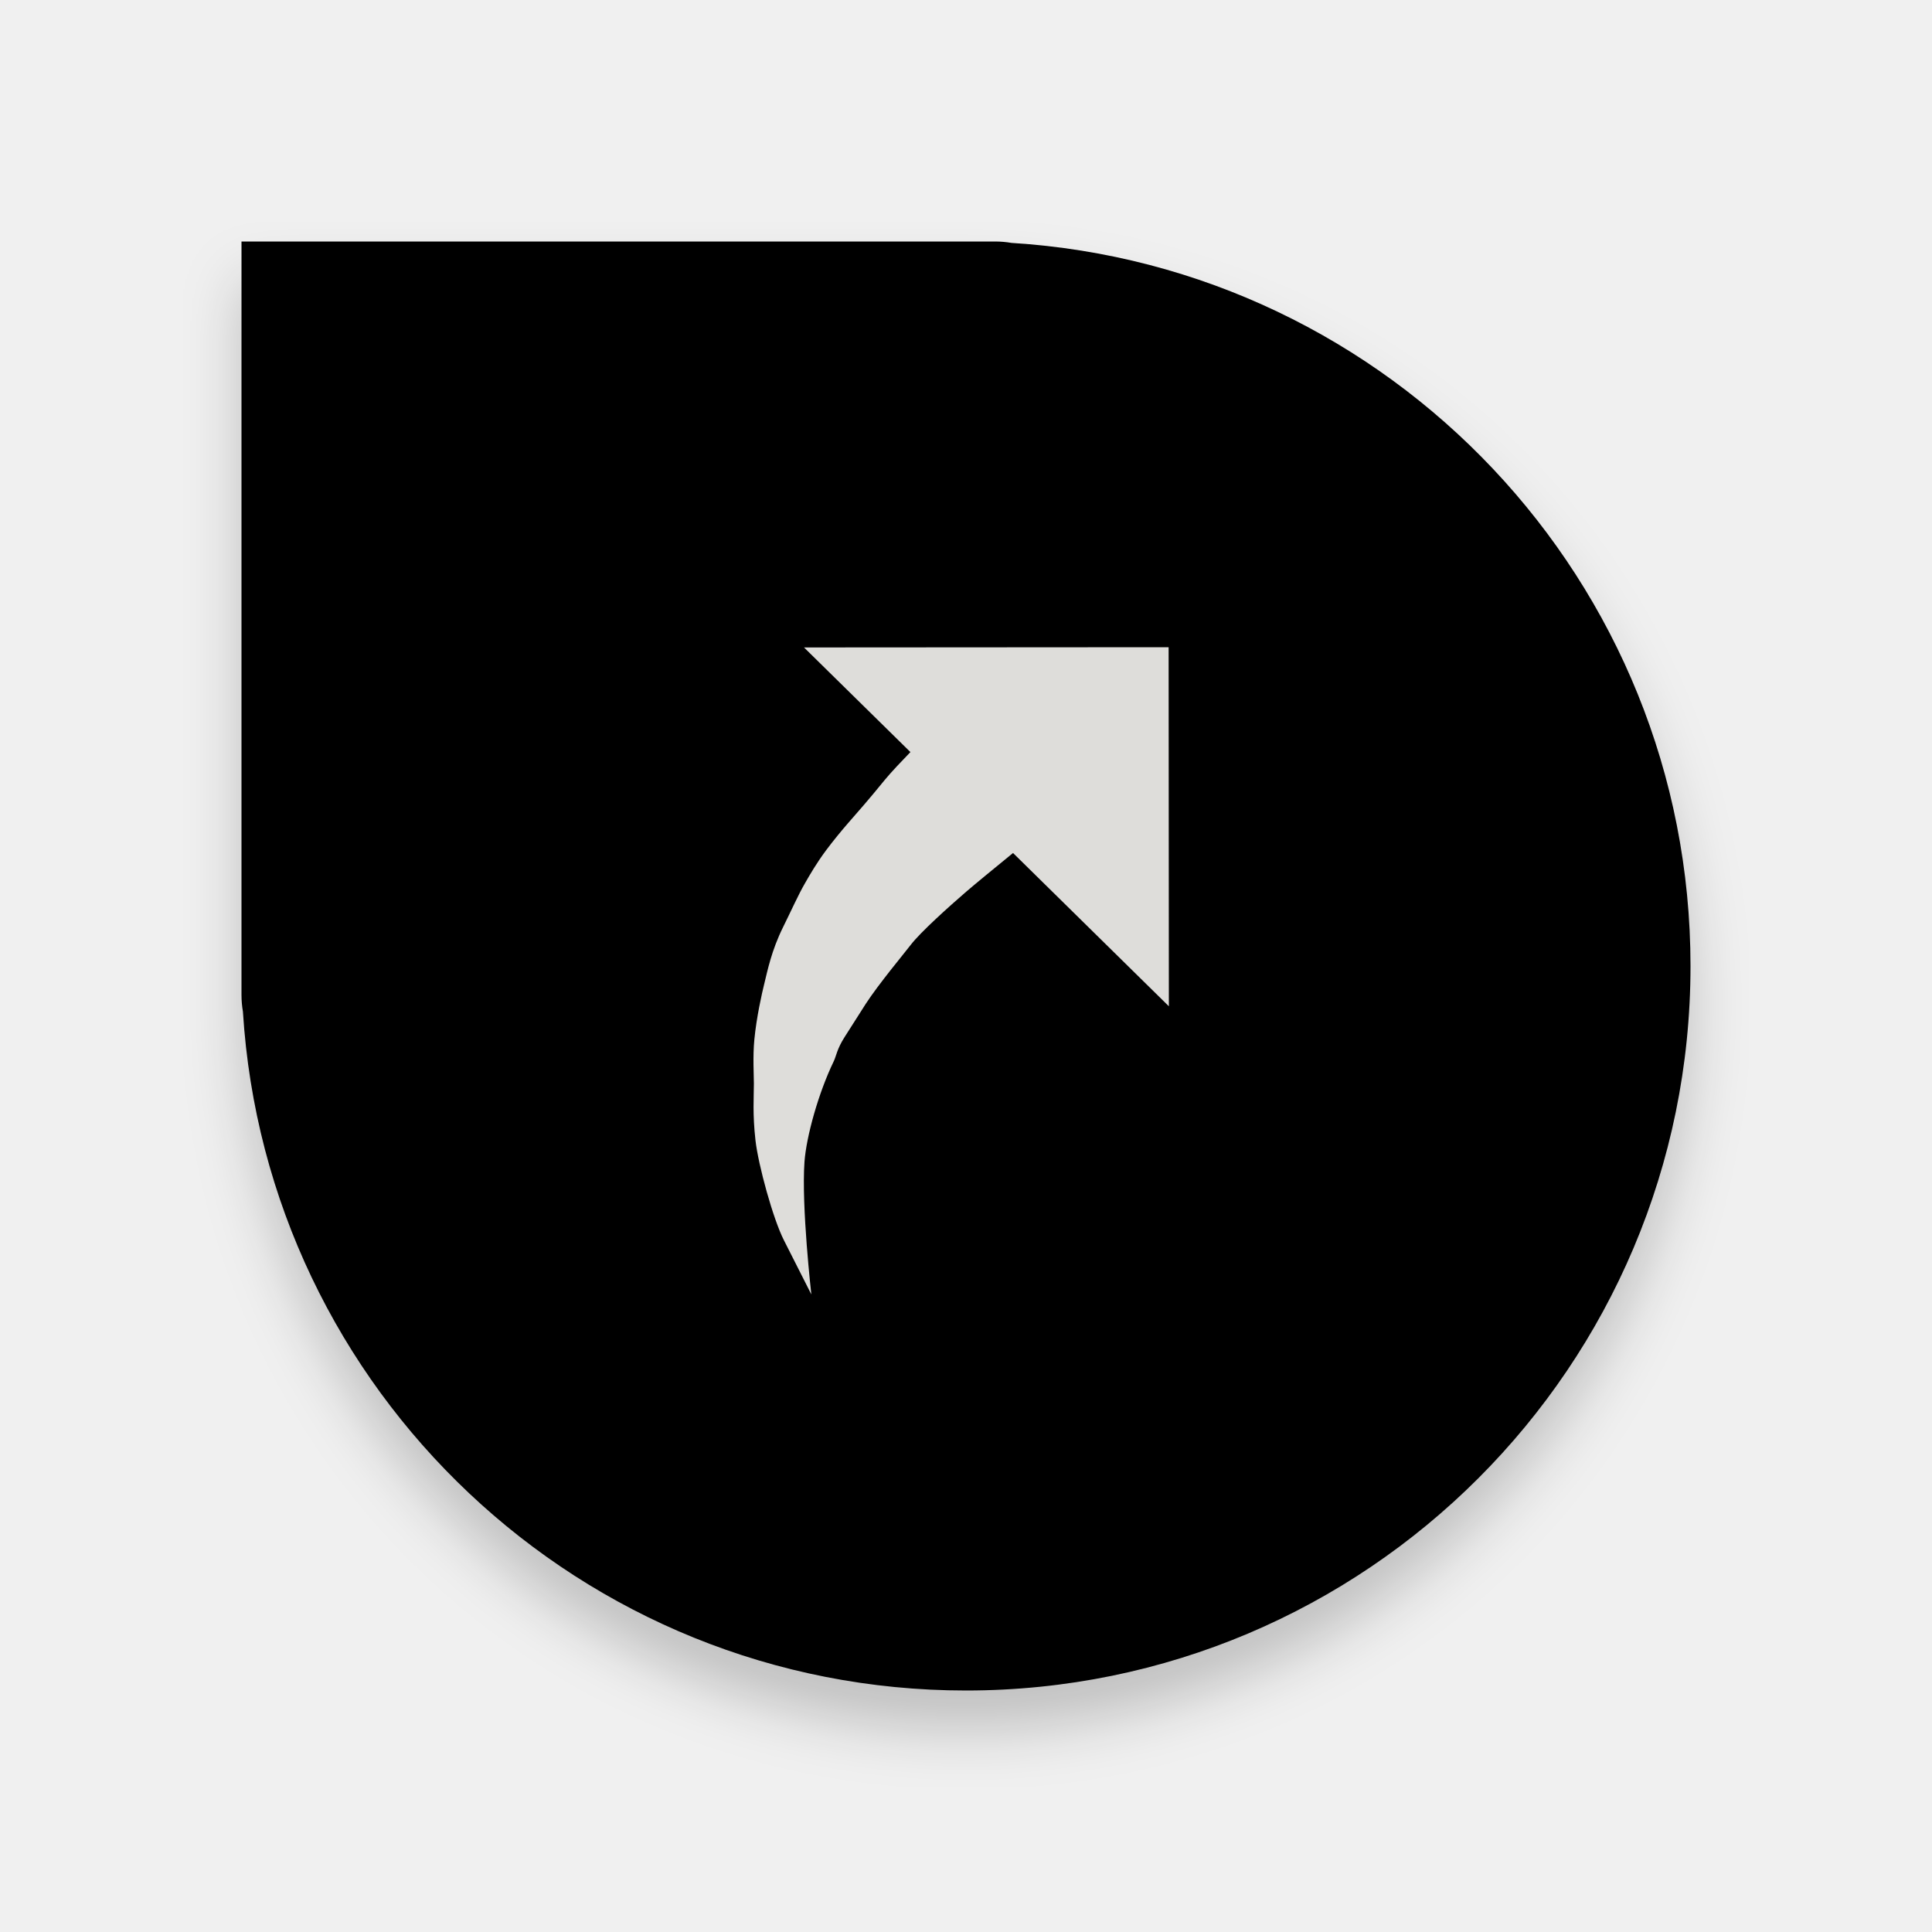
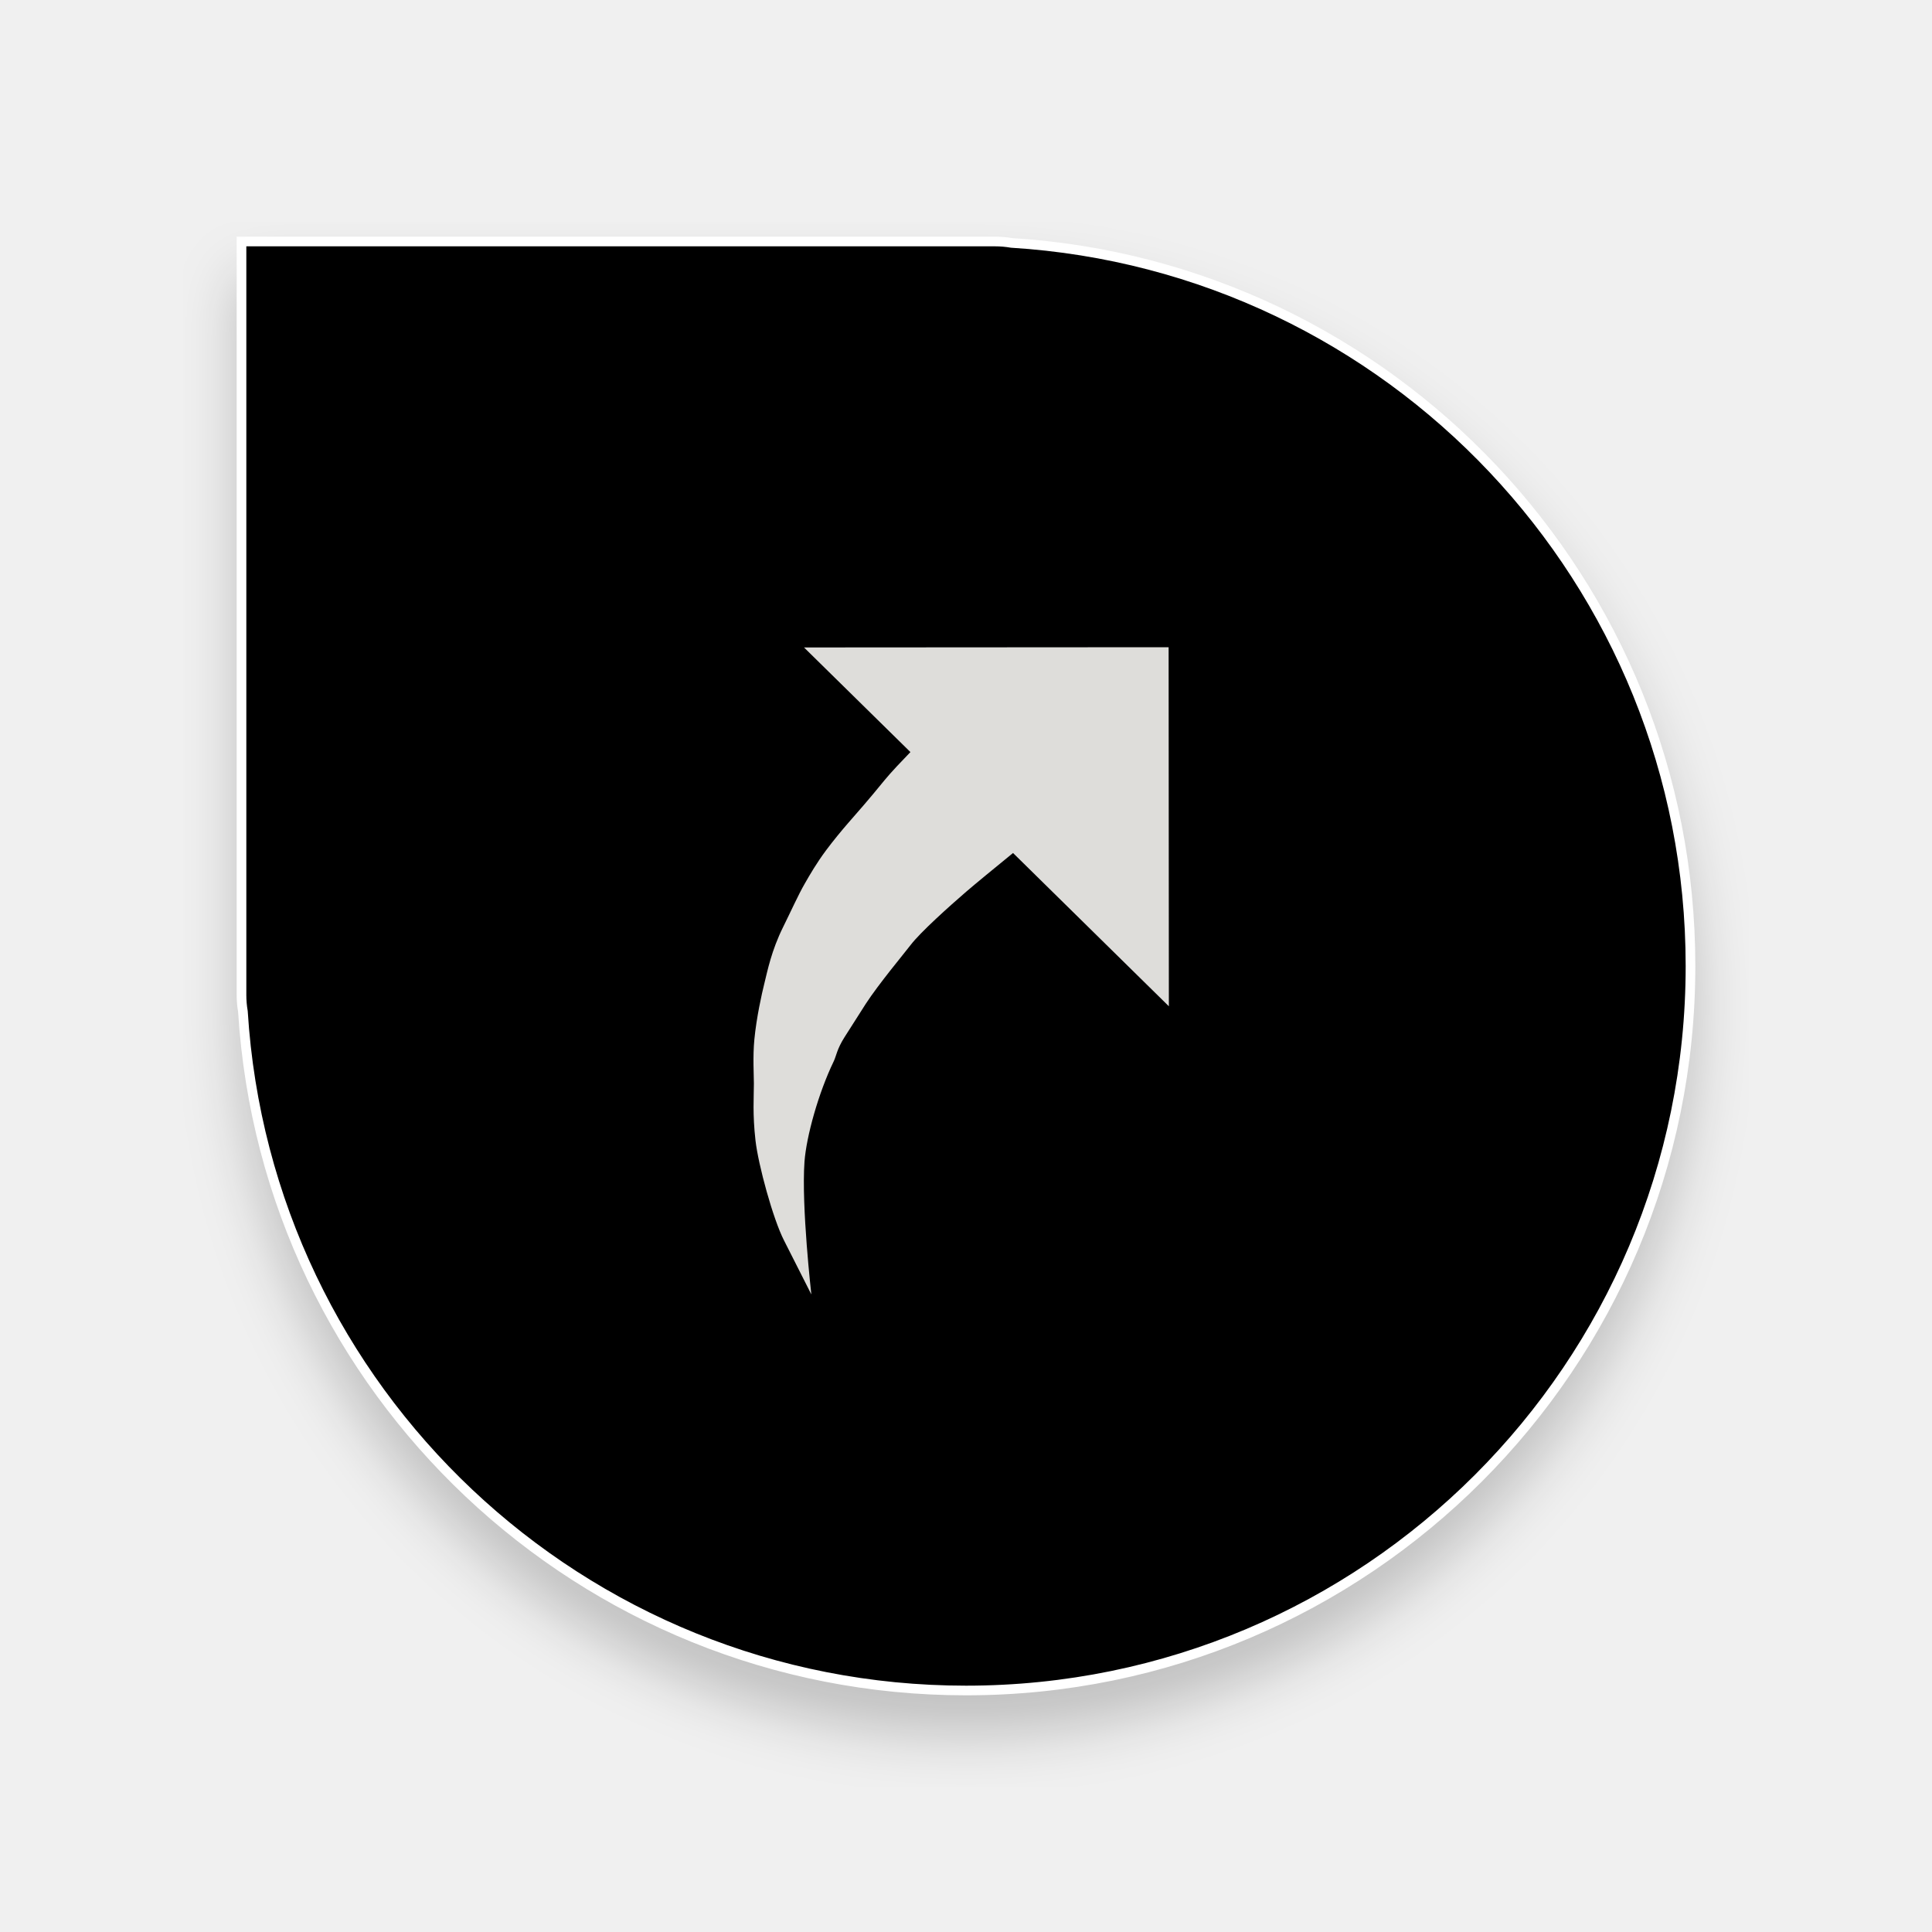
<svg xmlns="http://www.w3.org/2000/svg" width="200" height="200" viewBox="0 0 200 200" fill="none" version="1.1" id="svg25">
-   <g filter="url(#filter0_d)" id="g4" style="fill:#000000">
-     <path d="M35 25C32.216 25 25 25 25 25C25 25 25 32.261 25 35V103C25 103.583 25.05 104.154 25.146 104.709C27.576 143.937 60.16 175 100 175C141.421 175 175 141.421 175 100C175 60.16 143.937 27.576 104.709 25.145C104.154 25.05 103.583 25 103 25H35Z" fill="#00FF00" id="path2" style="fill:#000000" />
+   <g filter="url(#filter0_d)" id="g4" style="fill:#000000;stroke:#ffffff">
+     <path d="M35 25C32.216 25 25 25 25 25C25 25 25 32.261 25 35V103C25 103.583 25.05 104.154 25.146 104.709C27.576 143.937 60.16 175 100 175C141.421 175 175 141.421 175 100C175 60.16 143.937 27.576 104.709 25.145C104.154 25.05 103.583 25 103 25H35Z" fill="#00FF00" id="path2" style="fill:#000000;stroke:#ffffff" />
  </g>
  <path fill-rule="evenodd" clip-rule="evenodd" d="M121 104.169L120.975 67L83.231 67.024L94.246 77.855C93.401 78.733 92.249 79.929 91.569 80.764C89.872 82.85 88.855 83.992 87.832 85.164C87.109 85.993 86.227 87.069 85.523 88.013C84.549 89.317 83.807 90.598 83.311 91.469C82.631 92.647 81.927 94.234 81.063 95.977C79.862 98.405 79.458 100.461 79.108 101.879C78.869 102.841 78.312 105.311 78.091 107.608C77.92 109.351 78.042 111.358 78.042 112.17C78.042 113.588 77.895 115.295 78.208 118.06C78.496 120.59 80.021 126.18 81.161 128.41C82.116 130.291 83.991 134 83.991 134C83.991 134 82.95 124.876 83.28 120.266C83.476 117.633 84.72 113.155 86.301 109.88C86.576 109.321 86.625 108.617 87.44 107.343C88.071 106.369 88.91 105.023 89.615 103.929C90.926 101.903 93.622 98.67 94.265 97.828C95.3 96.476 98.308 93.789 100.011 92.317C100.881 91.565 103.032 89.798 104.869 88.302L121 104.169Z" fill="#0000FF" id="path6" style="fill:#deddda" />
  <defs id="defs23">
    <filter id="filter0_d" x="19" y="23" width="162" height="162" filterUnits="userSpaceOnUse" color-interpolation-filters="sRGB">
      <feFlood flood-opacity="0" result="BackgroundImageFix" id="feFlood8" />
      <feColorMatrix in="SourceAlpha" type="matrix" values="0 0 0 0 0 0 0 0 0 0 0 0 0 0 0 0 0 0 127 0" id="feColorMatrix10" />
      <feOffset dy="4" id="feOffset12" />
      <feGaussianBlur stdDeviation="3" id="feGaussianBlur14" />
      <feColorMatrix type="matrix" values="0 0 0 0 0 0 0 0 0 0 0 0 0 0 0 0 0 0 0.2 0" id="feColorMatrix16" />
      <feBlend mode="normal" in2="BackgroundImageFix" result="effect1_dropShadow" id="feBlend18" />
      <feBlend mode="normal" in="SourceGraphic" in2="effect1_dropShadow" result="shape" id="feBlend20" />
    </filter>
  </defs>
</svg>
